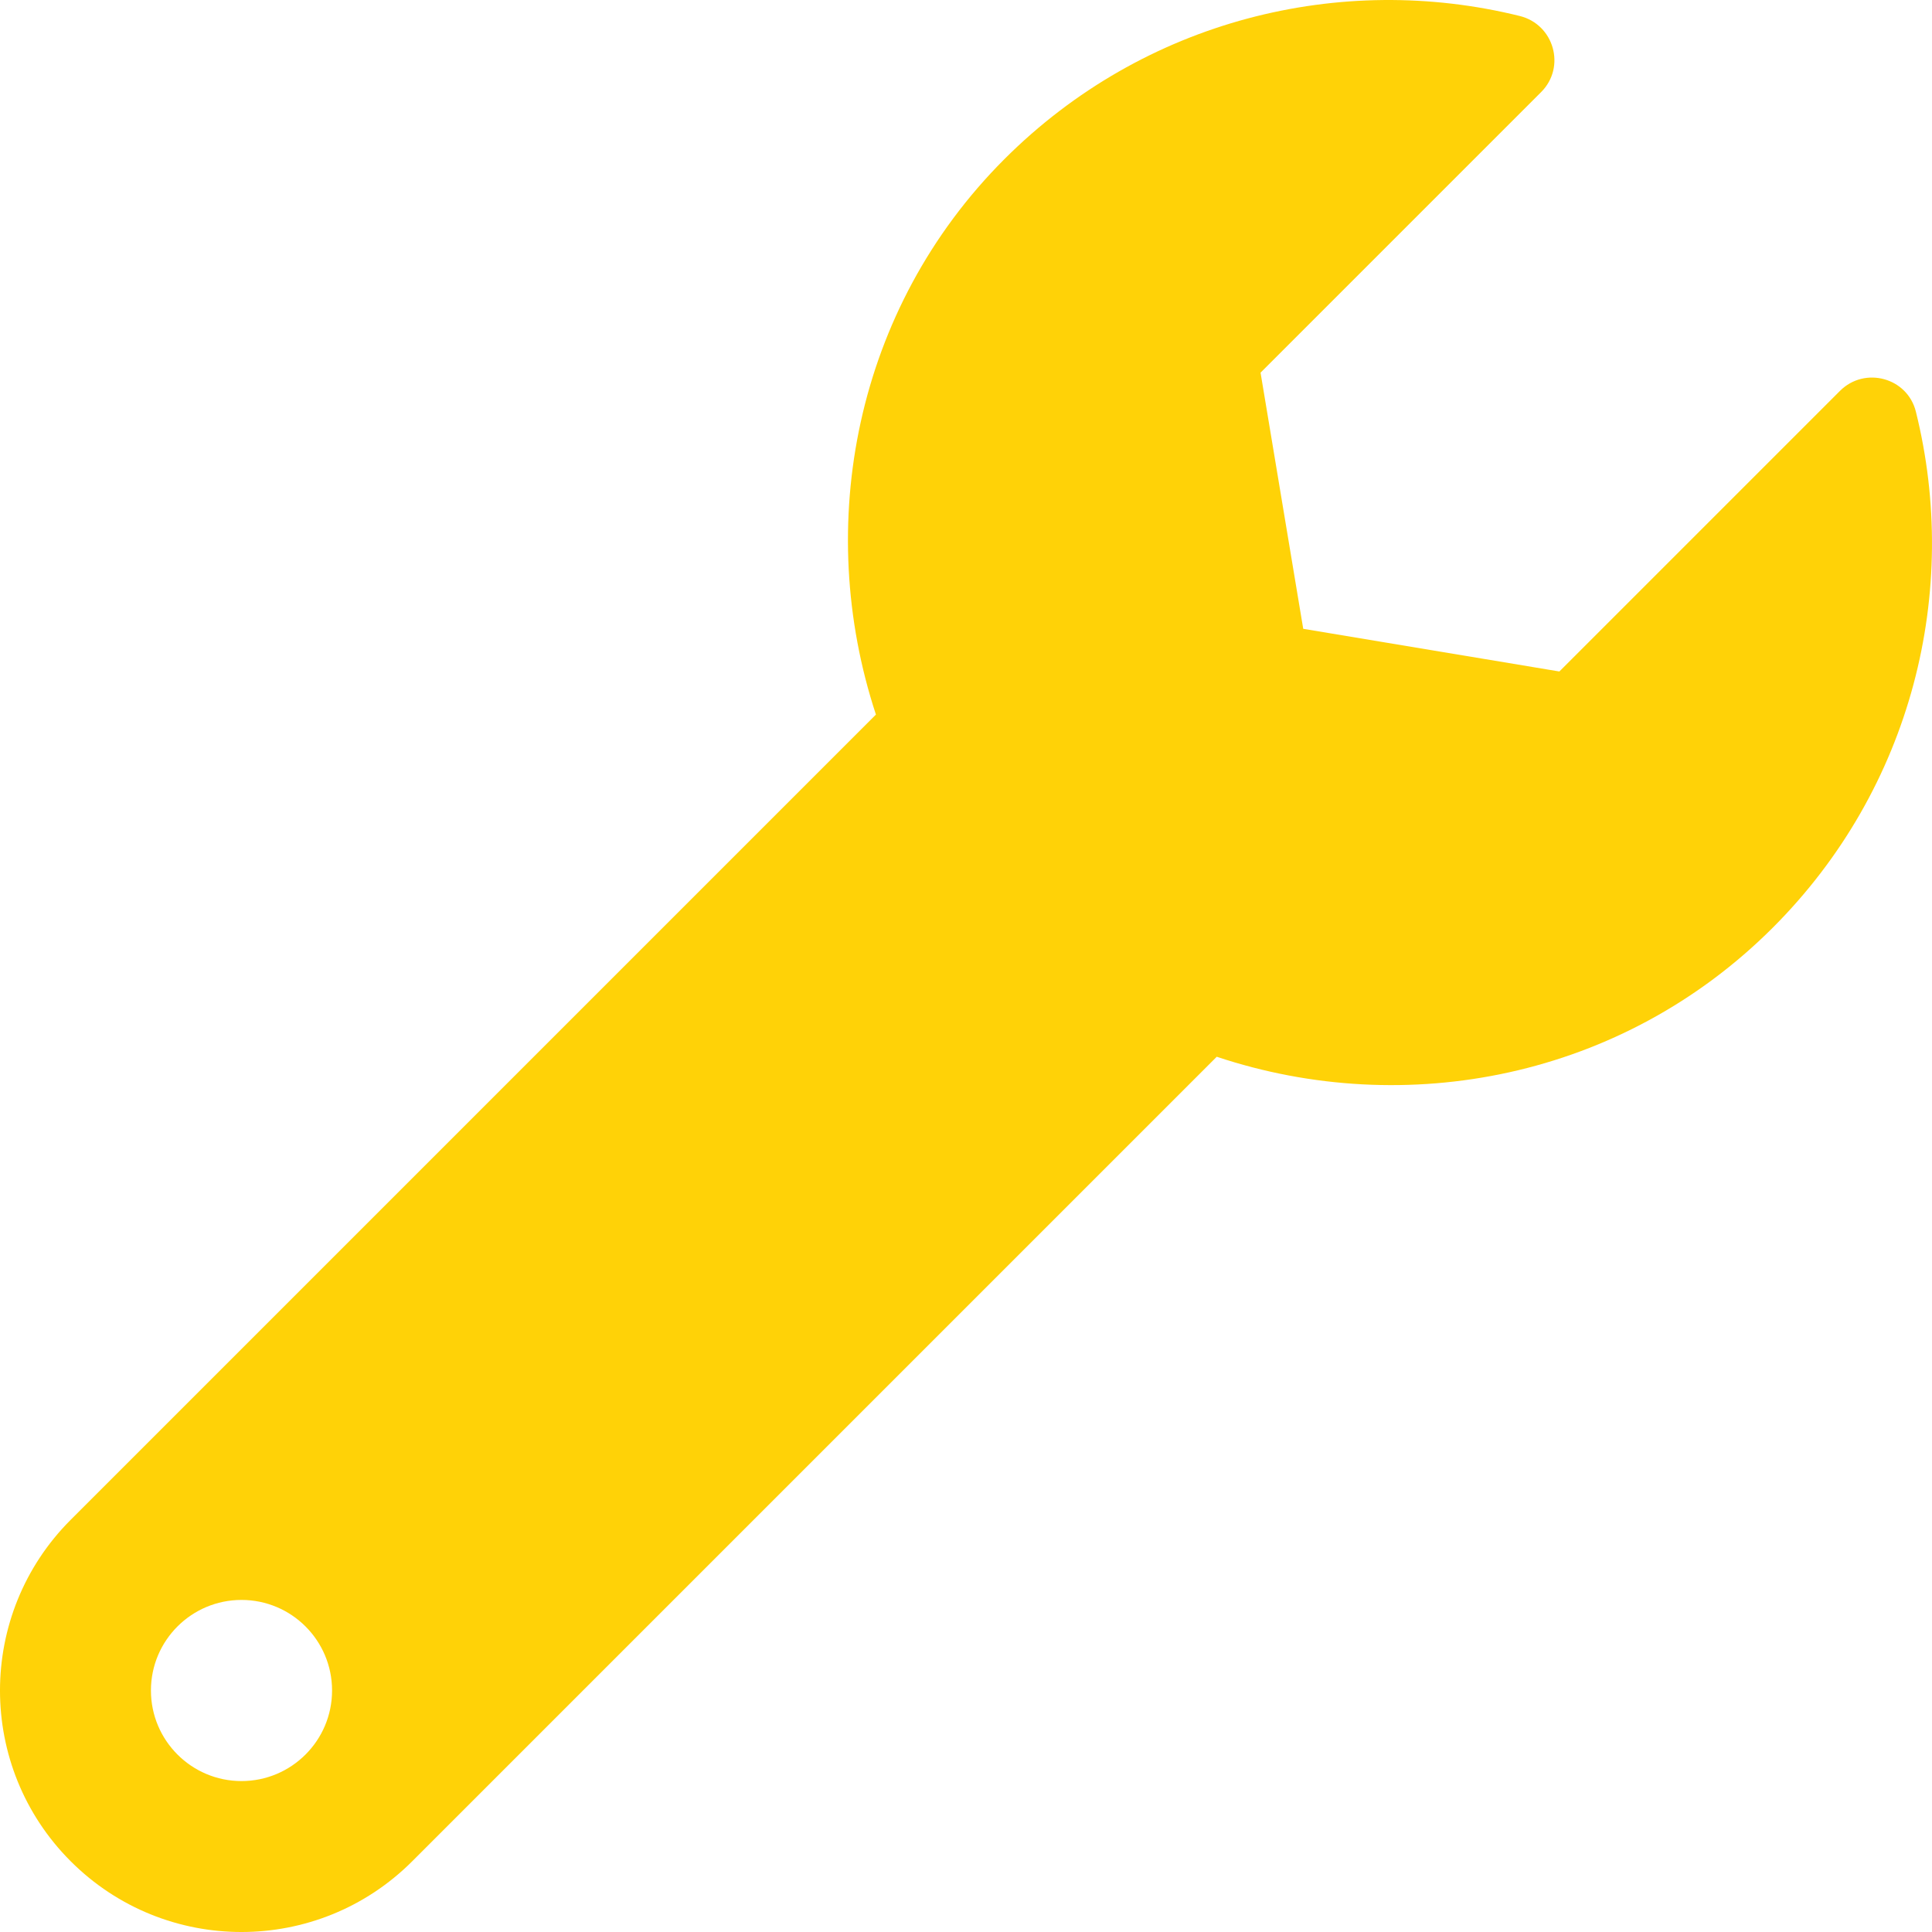
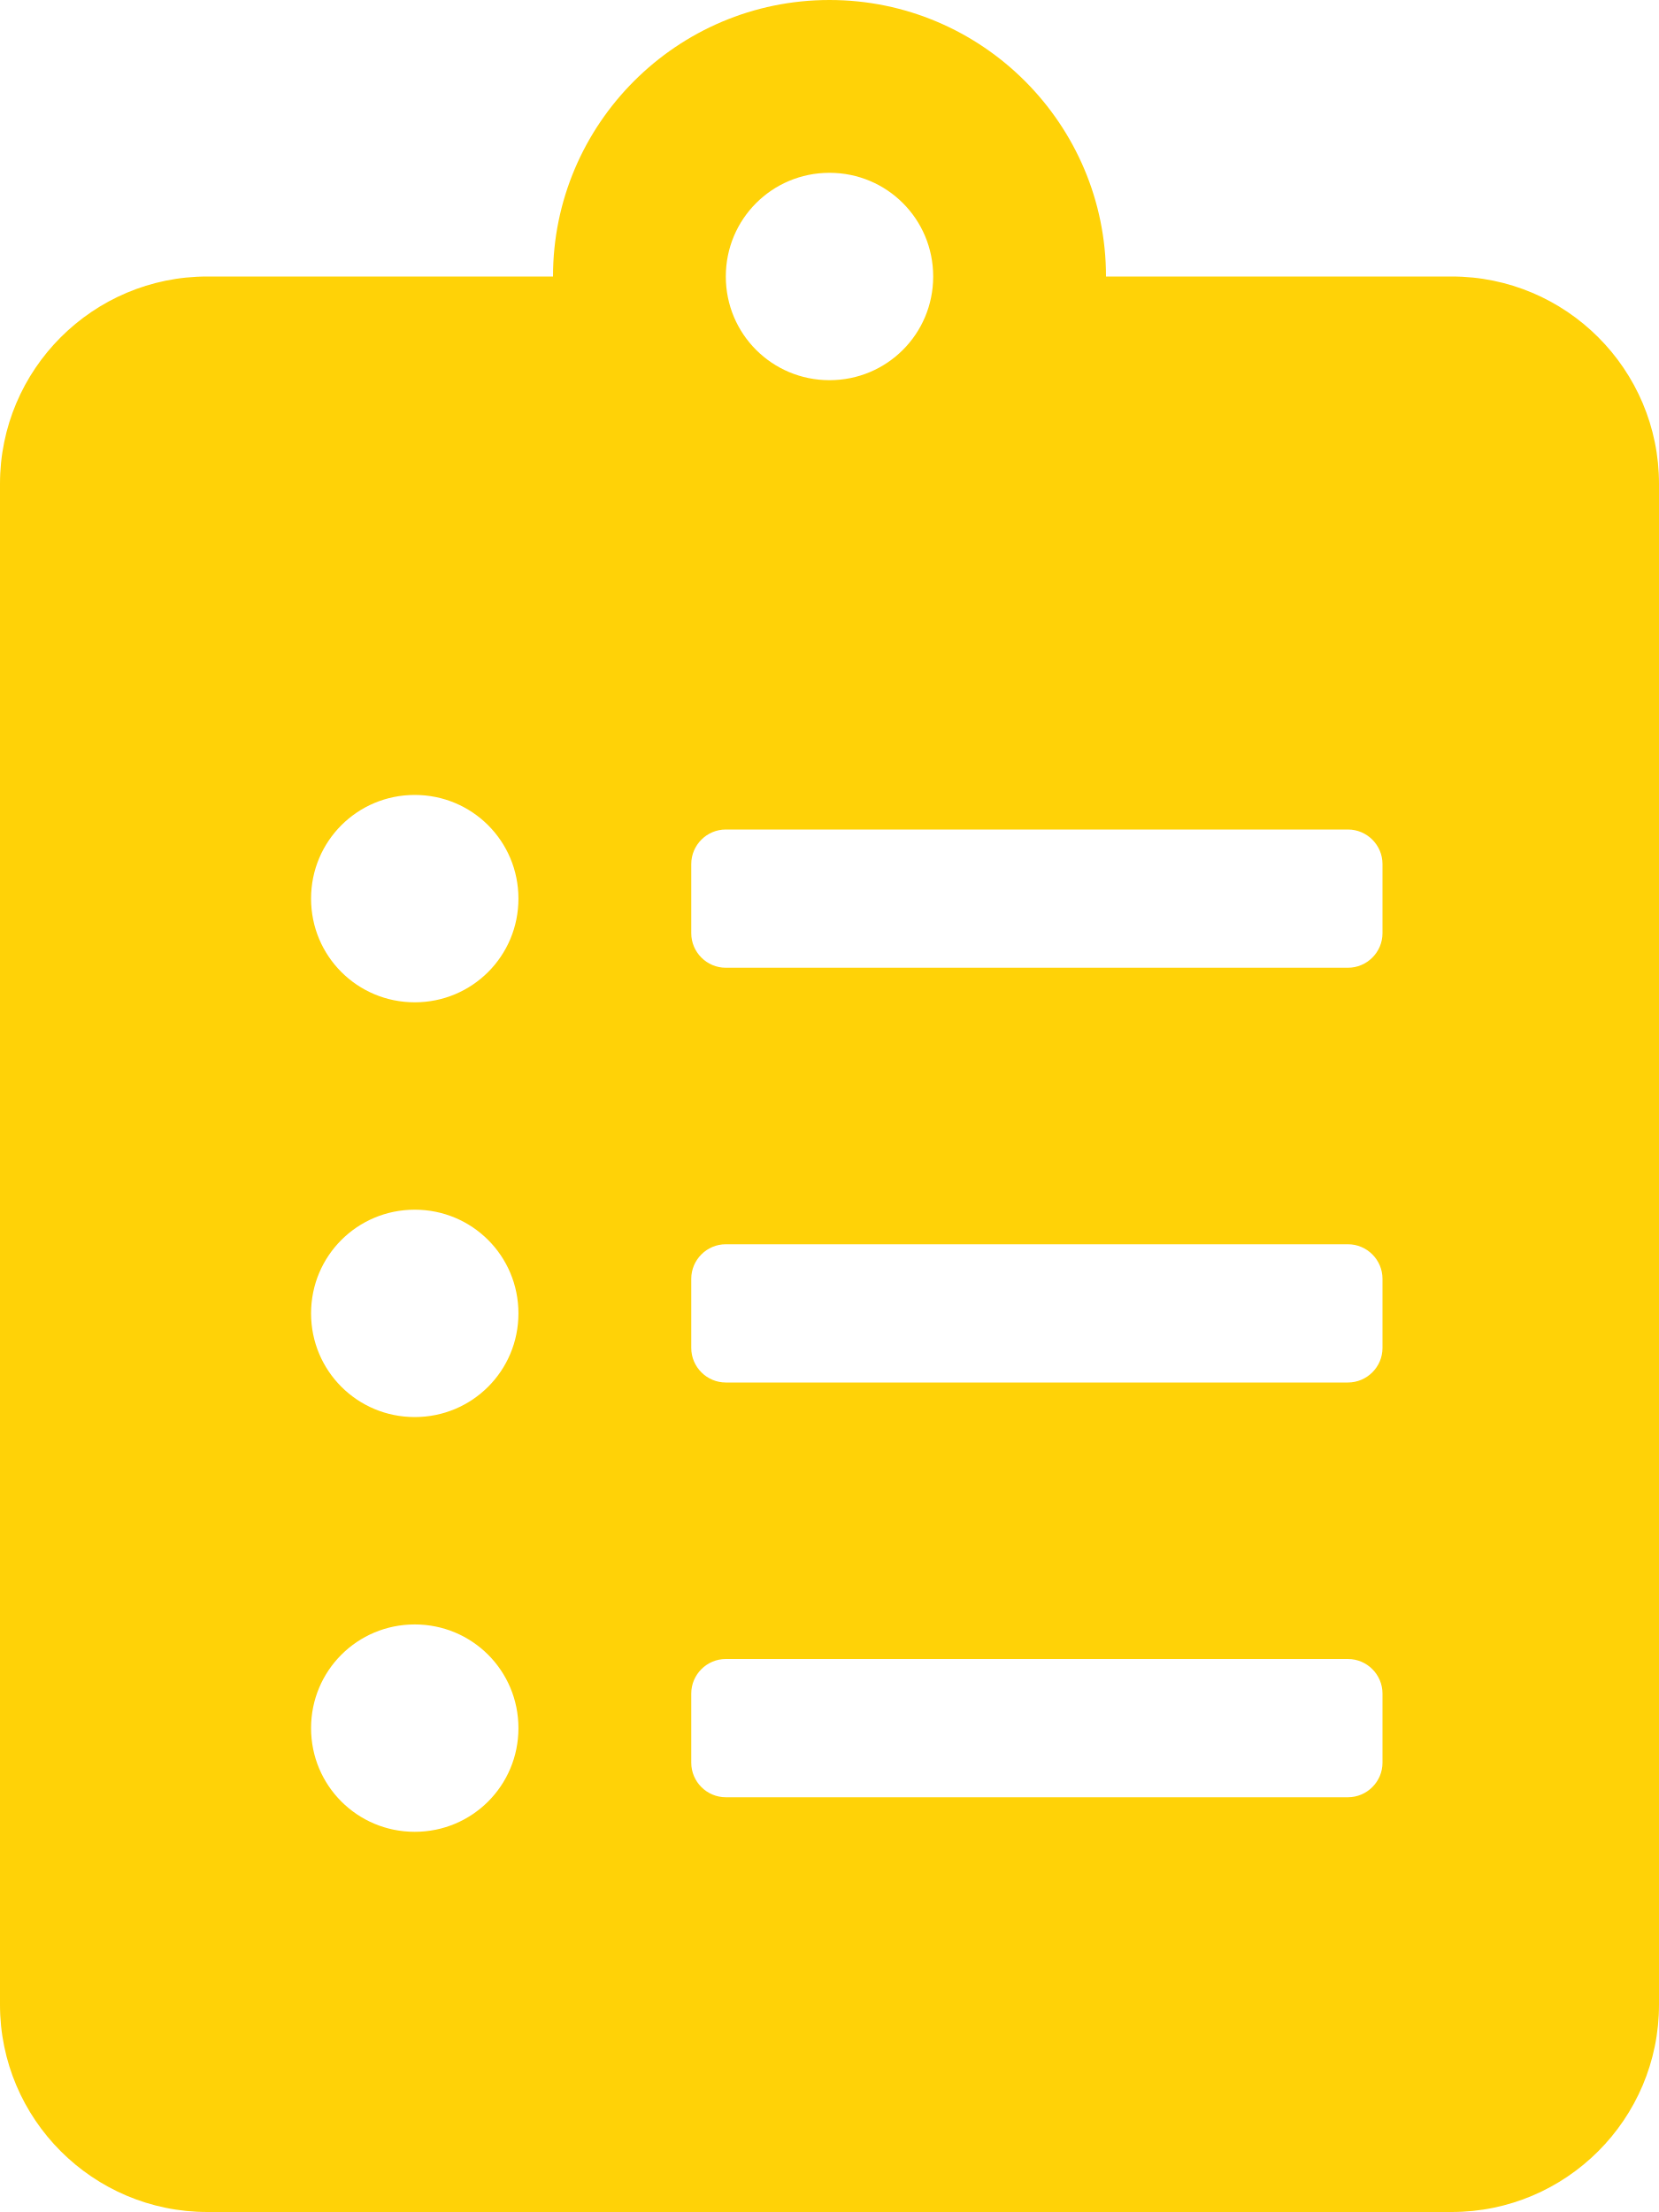
- <svg xmlns="http://www.w3.org/2000/svg" aria-hidden="true" focusable="false" data-prefix="fas" data-icon="wrench" class="svg-inline--fa fa-wrench fa-w-16" role="img" viewBox="0 0 512 512">
-   <path fill="#ffd207" d="M507.73 109.1c-2.24-9.03-13.54-12.09-20.12-5.51l-74.36 74.36-67.88-11.31-11.31-67.88 74.36-74.36c6.62-6.62 3.43-17.9-5.66-20.16-47.38-11.74-99.55.91-136.58 37.93-39.64 39.64-50.55 97.1-34.05 147.2L18.74 402.76c-24.99 24.99-24.99 65.51 0 90.5 24.99 24.99 65.51 24.99 90.5 0l213.21-213.21c50.12 16.71 107.47 5.68 147.37-34.22 37.07-37.07 49.7-89.32 37.91-136.73zM64 472c-13.25 0-24-10.75-24-24 0-13.26 10.75-24 24-24s24 10.74 24 24c0 13.25-10.75 24-24 24z" />
+ <svg xmlns="http://www.w3.org/2000/svg" aria-hidden="true" focusable="false" data-prefix="fas" data-icon="clipboard-list" class="svg-inline--fa fa-clipboard-list fa-w-12" role="img" viewBox="0 0 384 512">
+   <path fill="#ffd207" d="M336 64h-80c0-35.3-28.7-64-64-64s-64 28.7-64 64H48C21.5 64 0 85.5 0 112v352c0 26.5 21.5 48 48 48h288c26.5 0 48-21.5 48-48V112c0-26.5-21.5-48-48-48zM96 424c-13.3 0-24-10.7-24-24s10.7-24 24-24 24 10.7 24 24-10.7 24-24 24zm0-96c-13.3 0-24-10.7-24-24s10.7-24 24-24 24 10.7 24 24-10.7 24-24 24zm0-96c-13.3 0-24-10.7-24-24s10.7-24 24-24 24 10.7 24 24-10.7 24-24 24zm96-192c13.3 0 24 10.7 24 24s-10.7 24-24 24-24-10.7-24-24 10.7-24 24-24zm128 368c0 4.4-3.6 8-8 8H168c-4.4 0-8-3.6-8-8v-16c0-4.4 3.6-8 8-8h144c4.4 0 8 3.6 8 8v16zm0-96c0 4.4-3.6 8-8 8H168c-4.4 0-8-3.6-8-8v-16c0-4.4 3.6-8 8-8h144c4.4 0 8 3.6 8 8v16zm0-96c0 4.4-3.6 8-8 8H168c-4.4 0-8-3.6-8-8v-16c0-4.4 3.6-8 8-8h144c4.4 0 8 3.6 8 8v16z" />
</svg>
